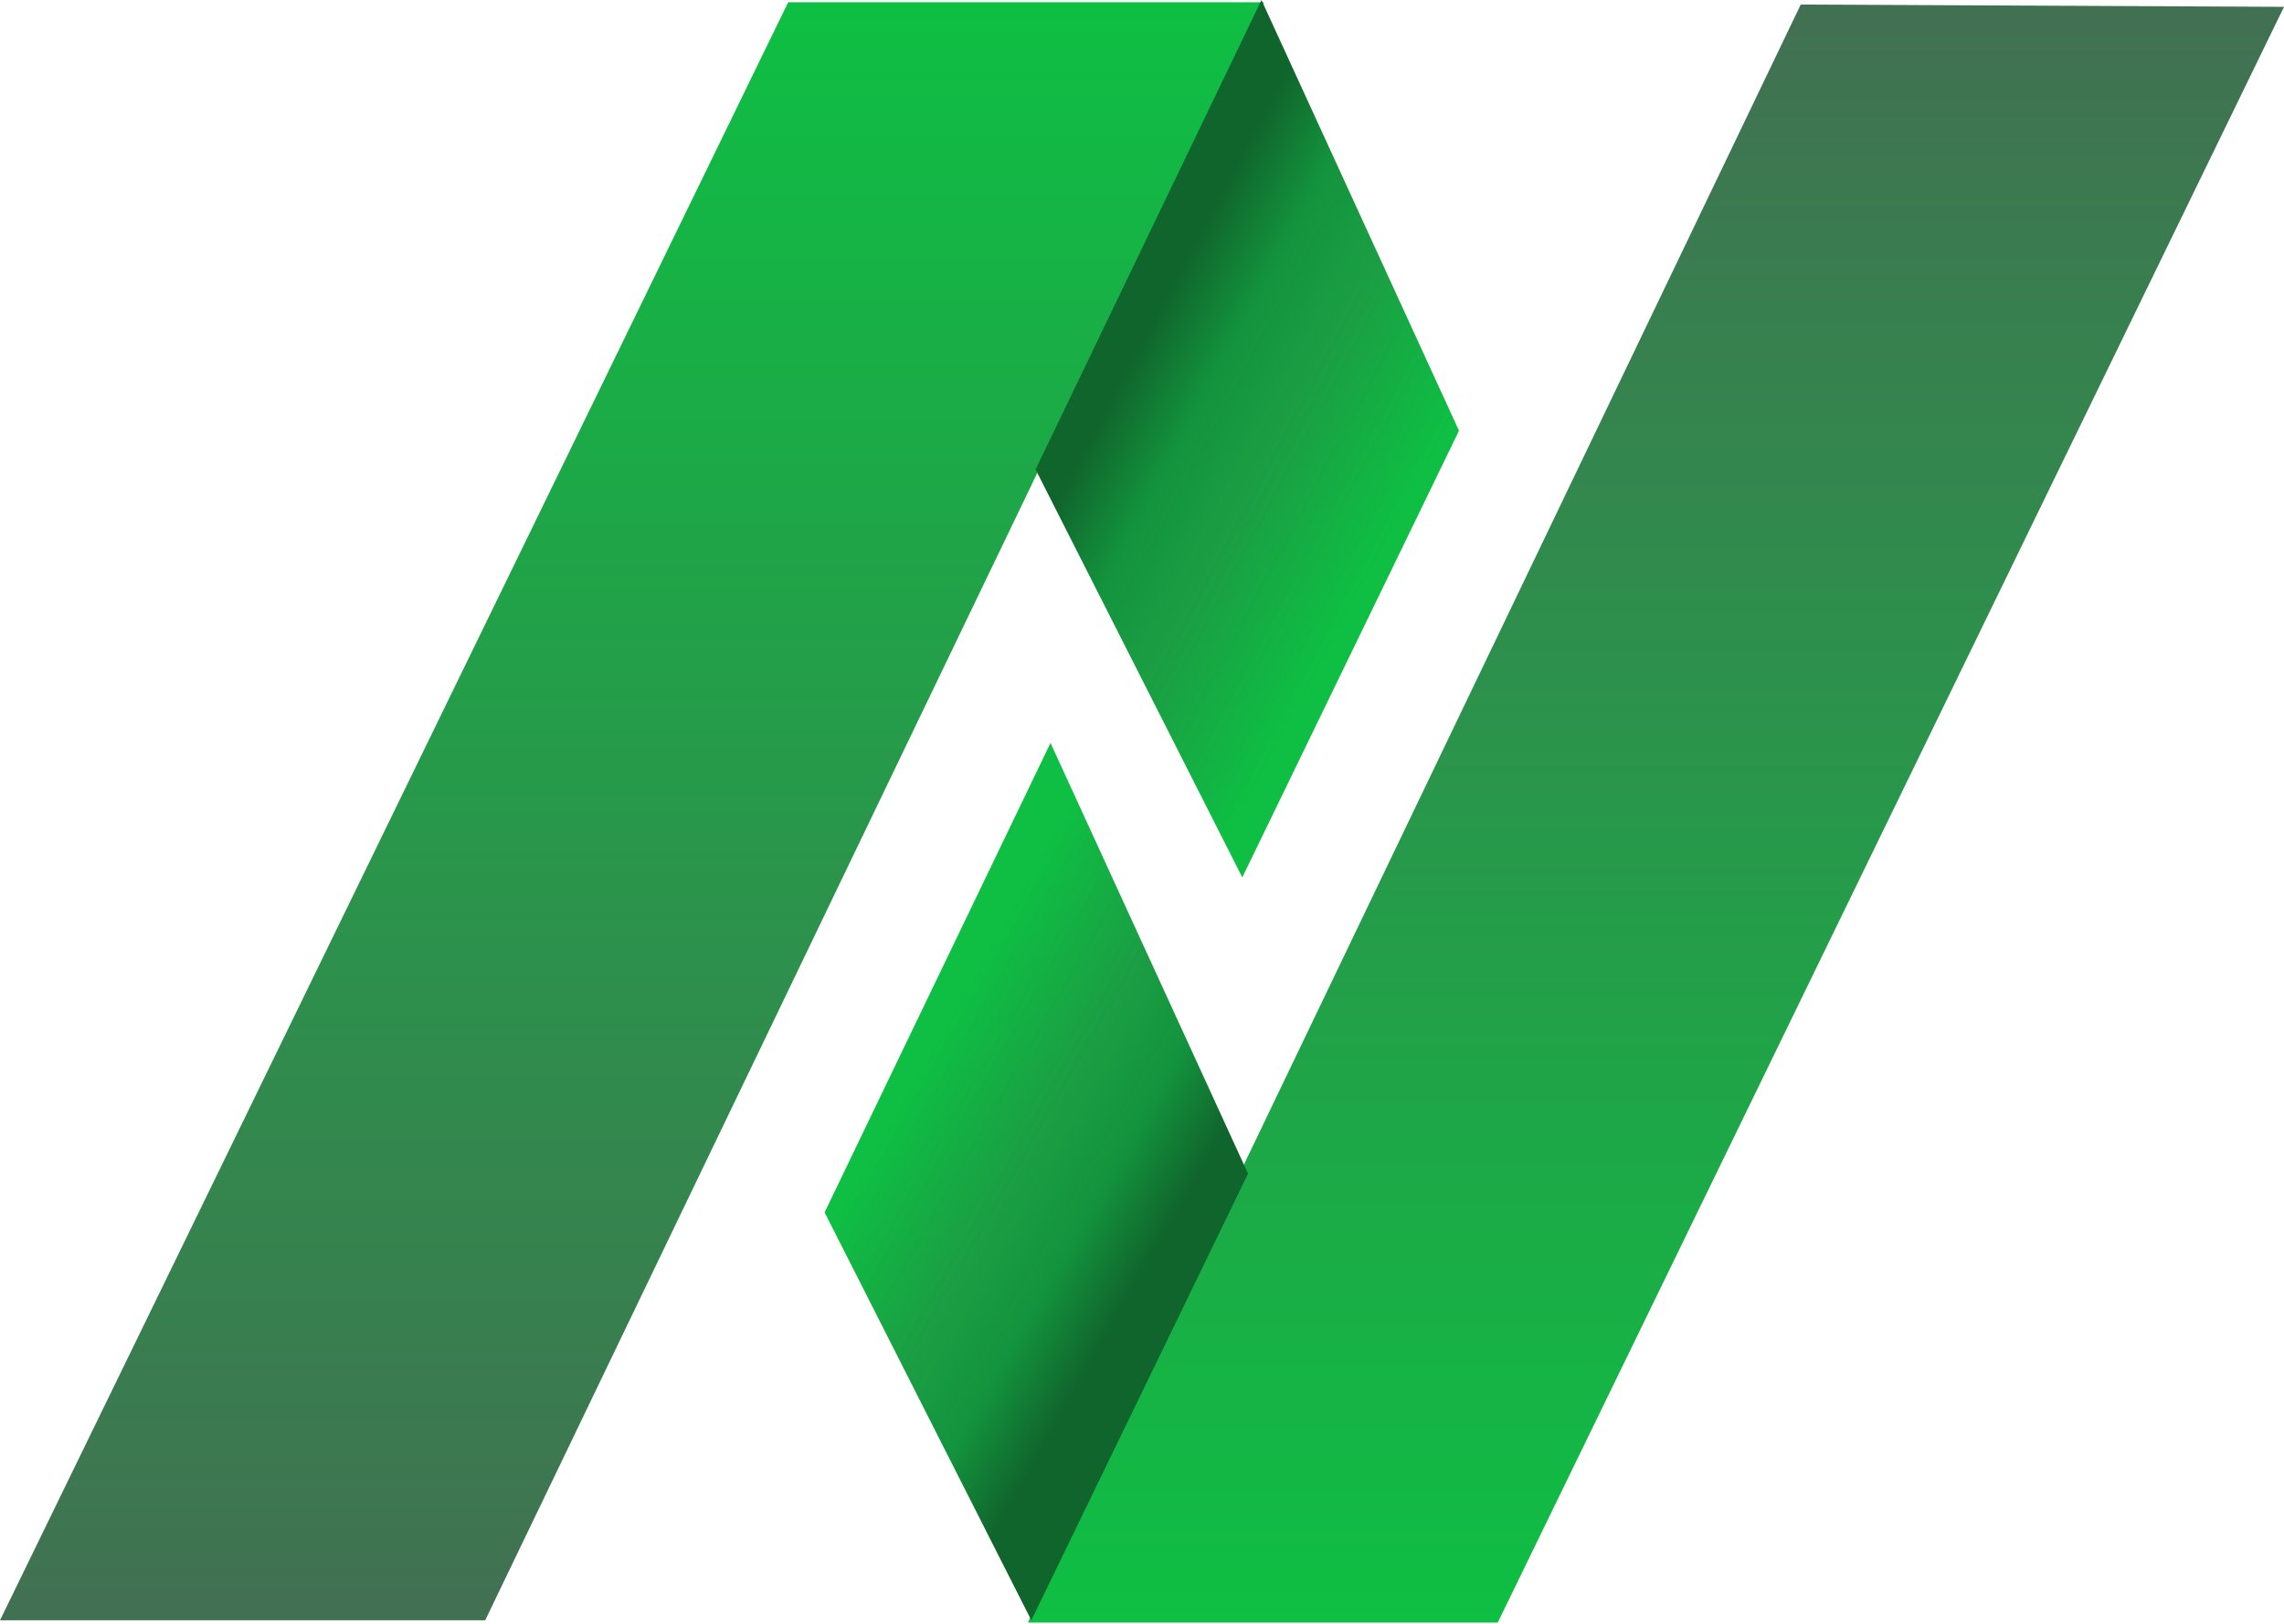
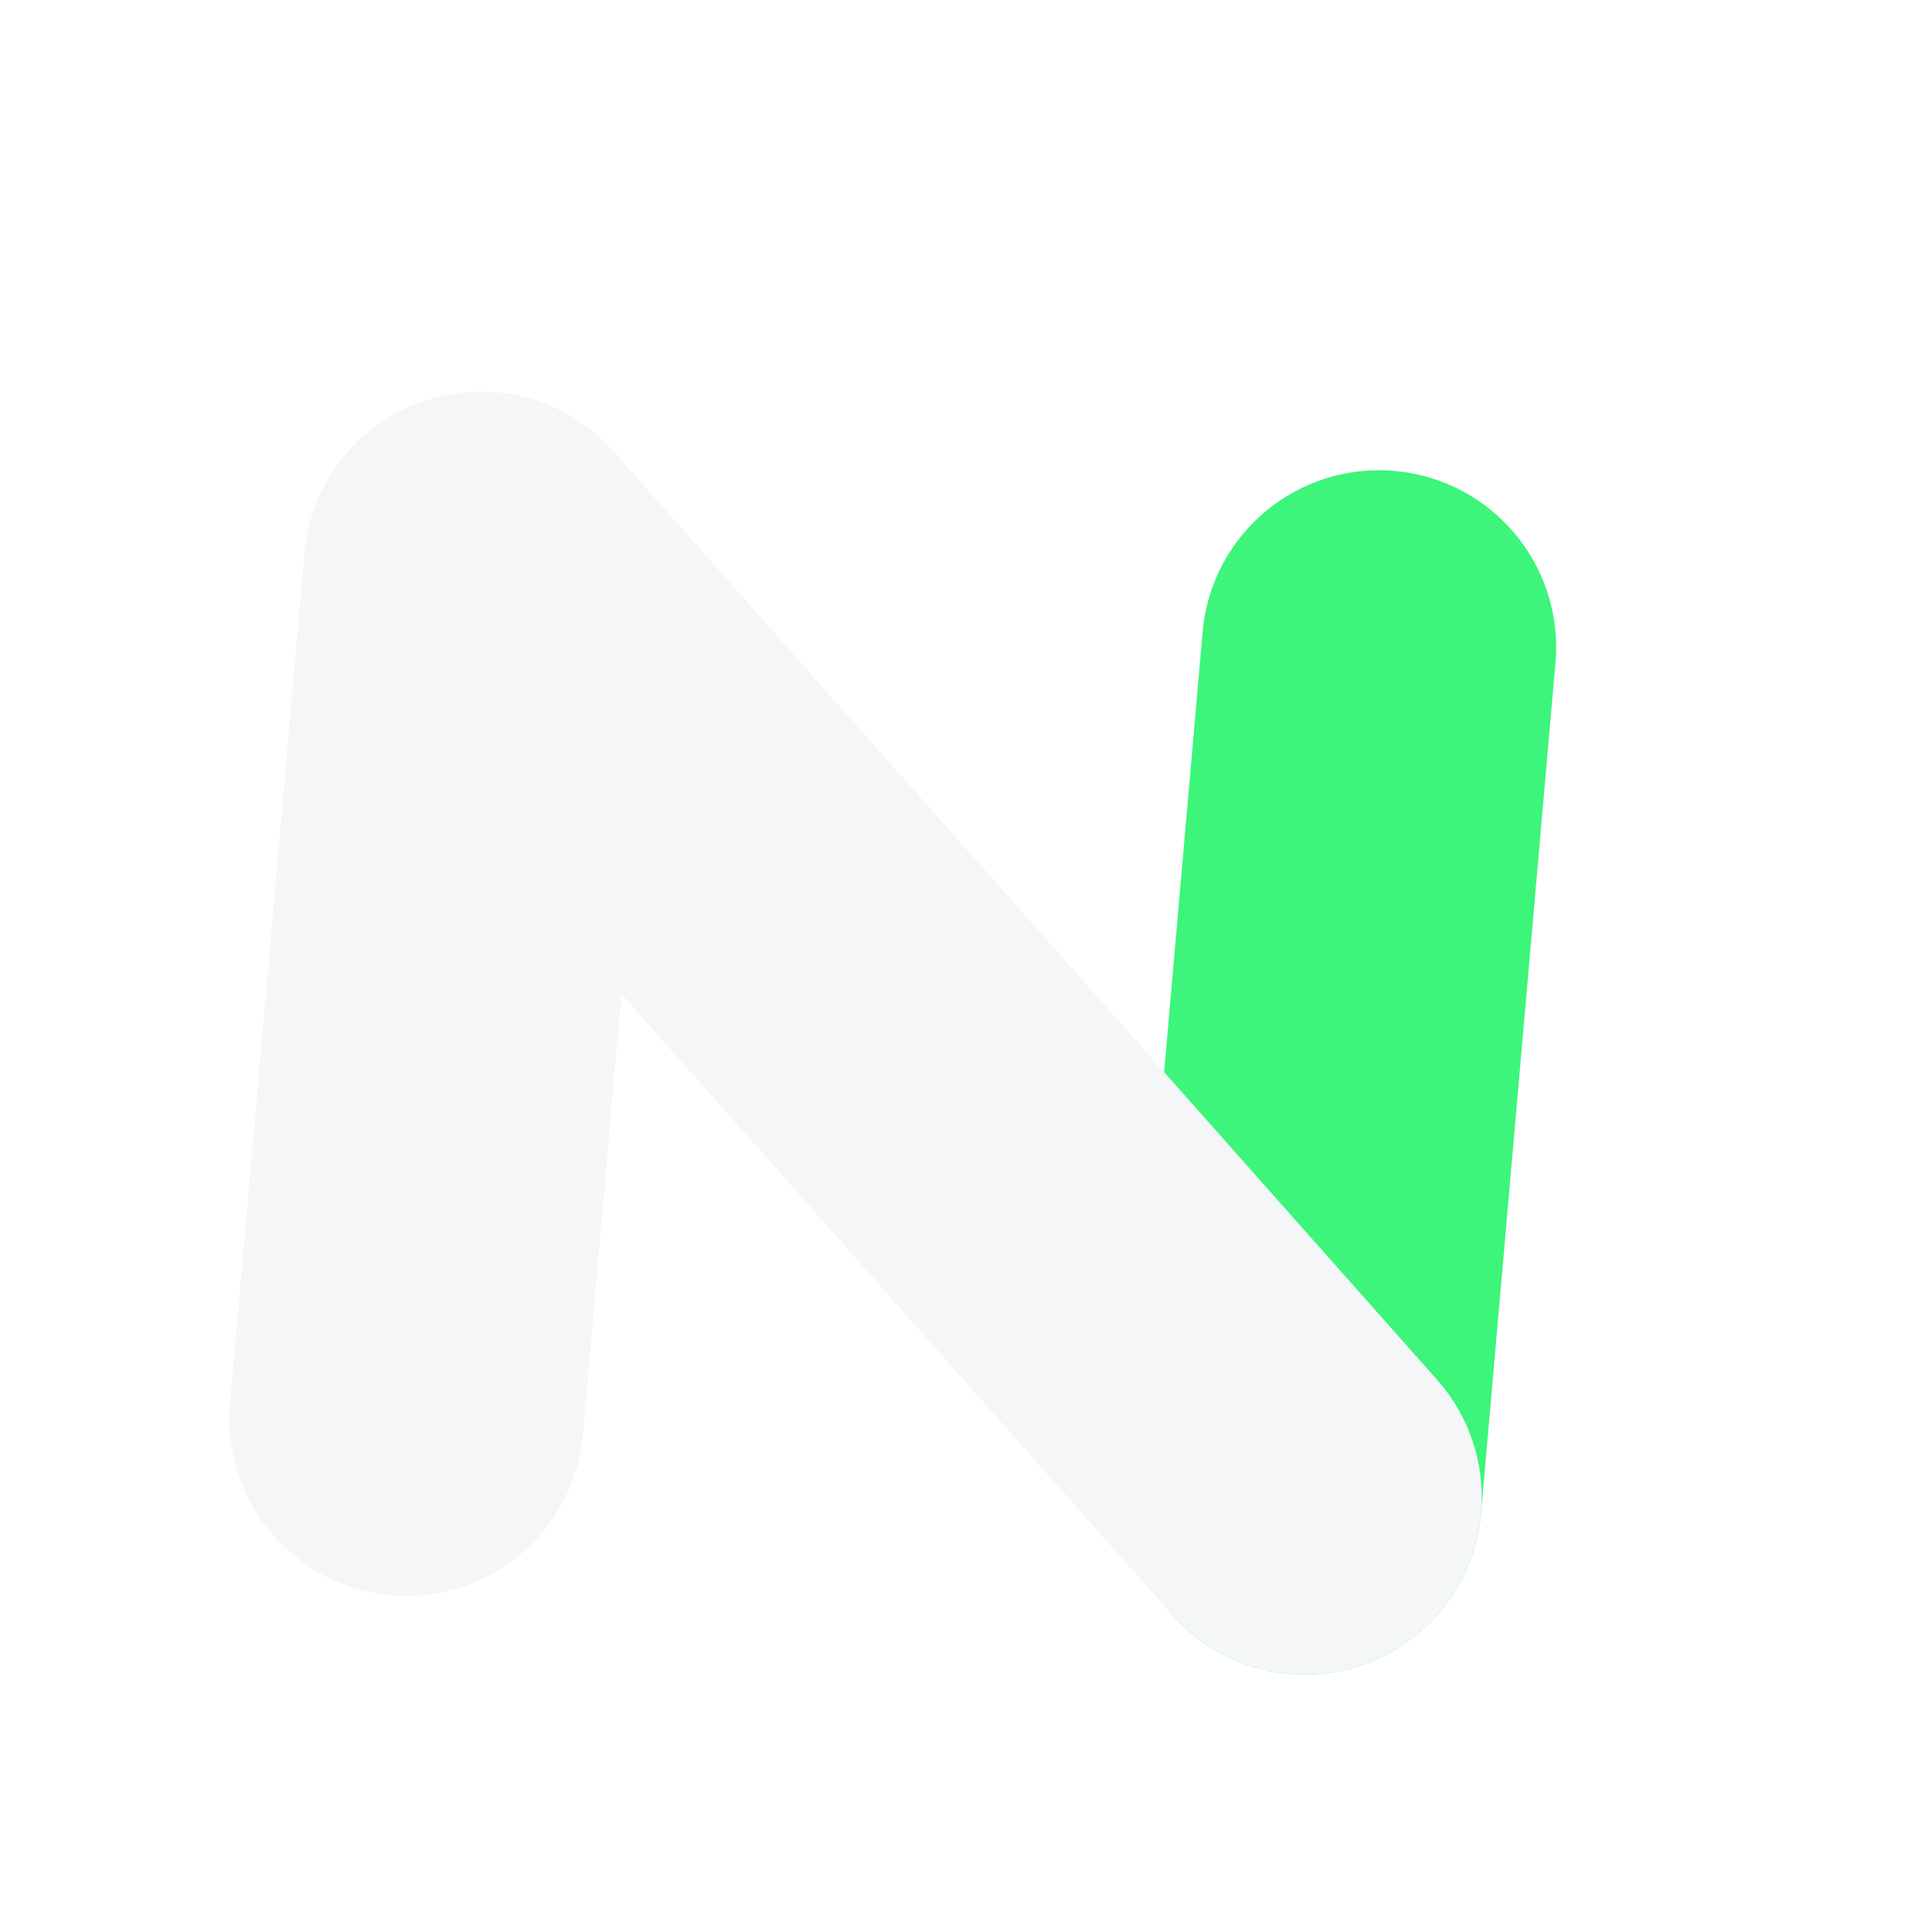
- <svg xmlns="http://www.w3.org/2000/svg" width="758" height="539" viewBox="161 271 758 539" fill="none" role="img" aria-label="Novix">
-   <g id="Finalized">
-     <g id="Frame 1">
-       <g id="Group 3">
-         <g id="Group 1">
-           <g id="Vector 6">
-             <path d="M919 273.269L658.059 809.619H502.131L575.322 654.455L758.617 272.513L919 273.269Z" fill="url(#paint0_linear_0_1)" />
-           </g>
-           <path id="Vector 9" d="M575.191 660.591L509.638 517.614L434.667 673.451L503.274 808.862L539.233 734.726L575.191 660.591Z" fill="url(#paint1_linear_0_1)" />
-         </g>
-         <g id="Group 2">
-           <path id="Vector 7" d="M422.577 271.756L161 808.862H241.51H322.02L505.444 427.592L580.415 271.756H422.577Z" fill="url(#paint2_linear_0_1)" />
-           <path id="Vector 9_2" d="M645.204 413.976L579.651 271L504.68 426.837L573.286 562.248L609.245 488.112L645.204 413.976Z" fill="url(#paint3_linear_0_1)" />
-         </g>
-       </g>
+ <svg xmlns="http://www.w3.org/2000/svg" width="240" height="240" viewBox="0 0 240 240" fill="none">
+   <g id="novix-mark-on-dark">
+     <g id="Mark" transform="translate(20.000 20.000) rotate(5) scale(1)">
+       <rect x="22" y="25" width="44" height="150" rx="22" fill="#F4F6F8" />
+       <rect x="134" y="25" width="44" height="150" rx="22" fill="#3DF57A" />
+       <rect x="78" y="0.896" width="44" height="198.208" rx="22" transform="rotate(-46.5766 100 100)" fill="#F4F6F8" />
    </g>
  </g>
-   <defs>
-     <linearGradient id="paint0_linear_0_1" x1="709.929" y1="272.513" x2="709.929" y2="809.619" gradientUnits="userSpaceOnUse">
-       <stop stop-color="#427052" />
-       <stop offset="1" stop-color="#0EBF43" />
-     </linearGradient>
-     <linearGradient id="paint1_linear_0_1" x1="476.036" y1="609.149" x2="560.844" y2="657.502" gradientUnits="userSpaceOnUse">
-       <stop stop-color="#0EBF43" />
-       <stop offset="0.438" stop-color="#0F9A3A" stop-opacity="0.95" />
-       <stop offset="0.74" stop-color="#13933D" />
-       <stop offset="1" stop-color="#10652C" />
-     </linearGradient>
-     <linearGradient id="paint2_linear_0_1" x1="370.707" y1="271.756" x2="370.707" y2="808.862" gradientUnits="userSpaceOnUse">
-       <stop stop-color="#0EBF43" />
-       <stop offset="1" stop-color="#427052" />
-     </linearGradient>
-     <linearGradient id="paint3_linear_0_1" x1="548.594" y1="367.83" x2="639.584" y2="416.332" gradientUnits="userSpaceOnUse">
-       <stop stop-color="#10652C" />
-       <stop offset="0.26" stop-color="#13933D" />
-       <stop offset="0.562" stop-color="#0F9A3A" stop-opacity="0.95" />
-       <stop offset="1" stop-color="#0EBF43" />
-     </linearGradient>
-   </defs>
</svg>
